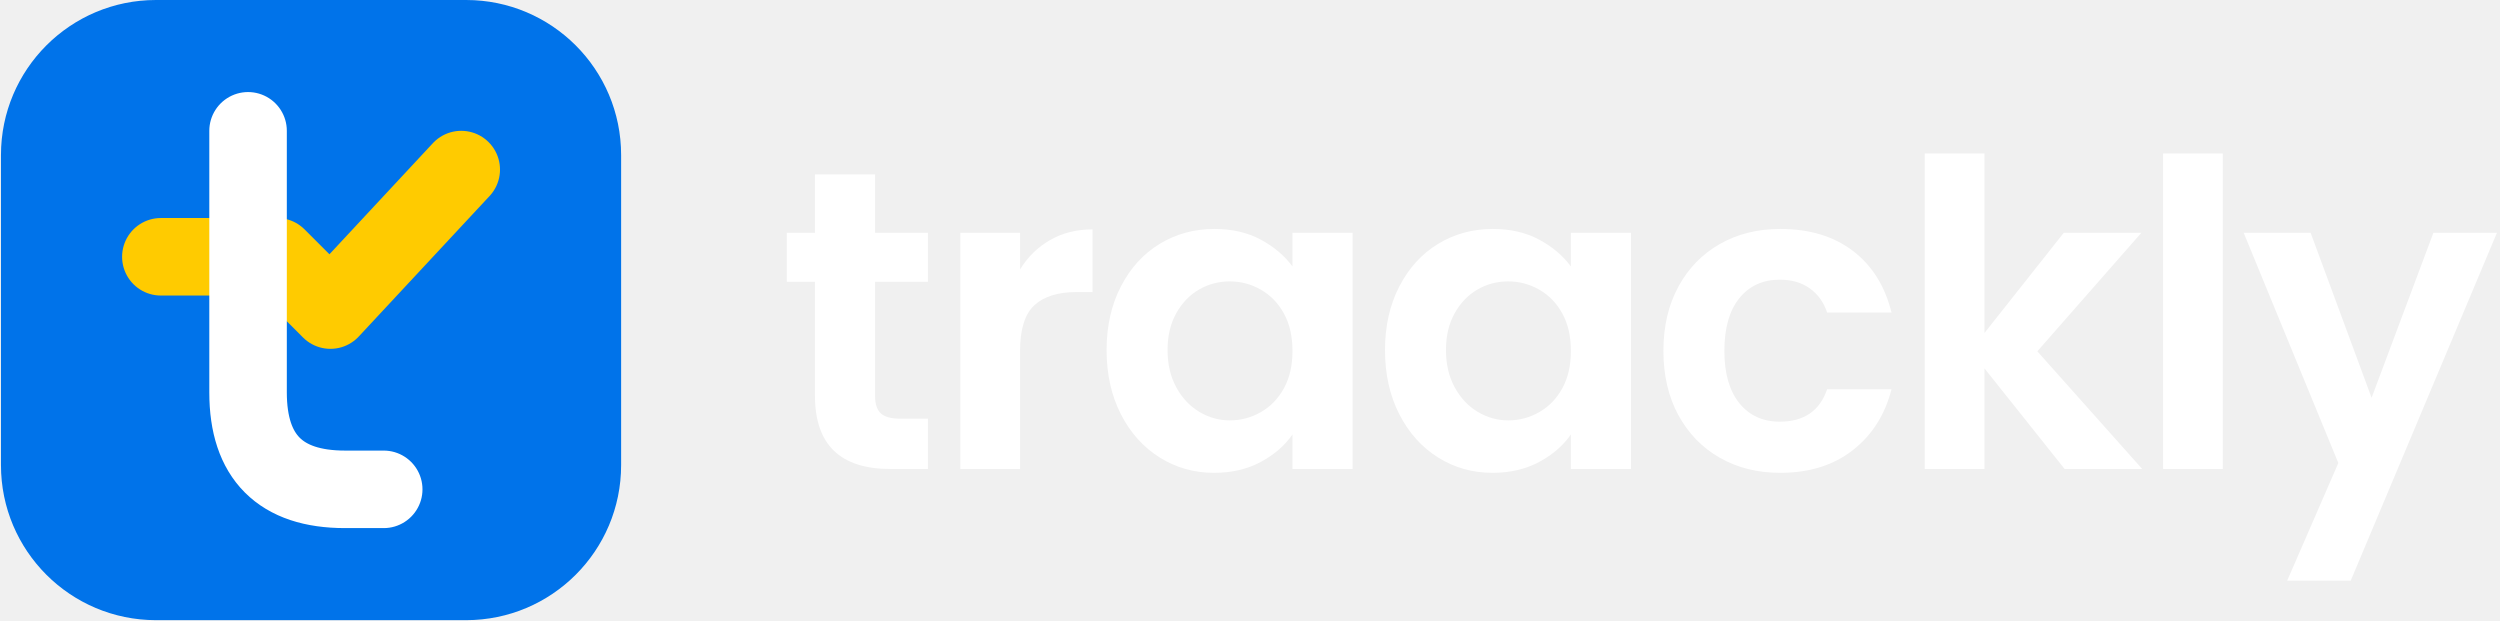
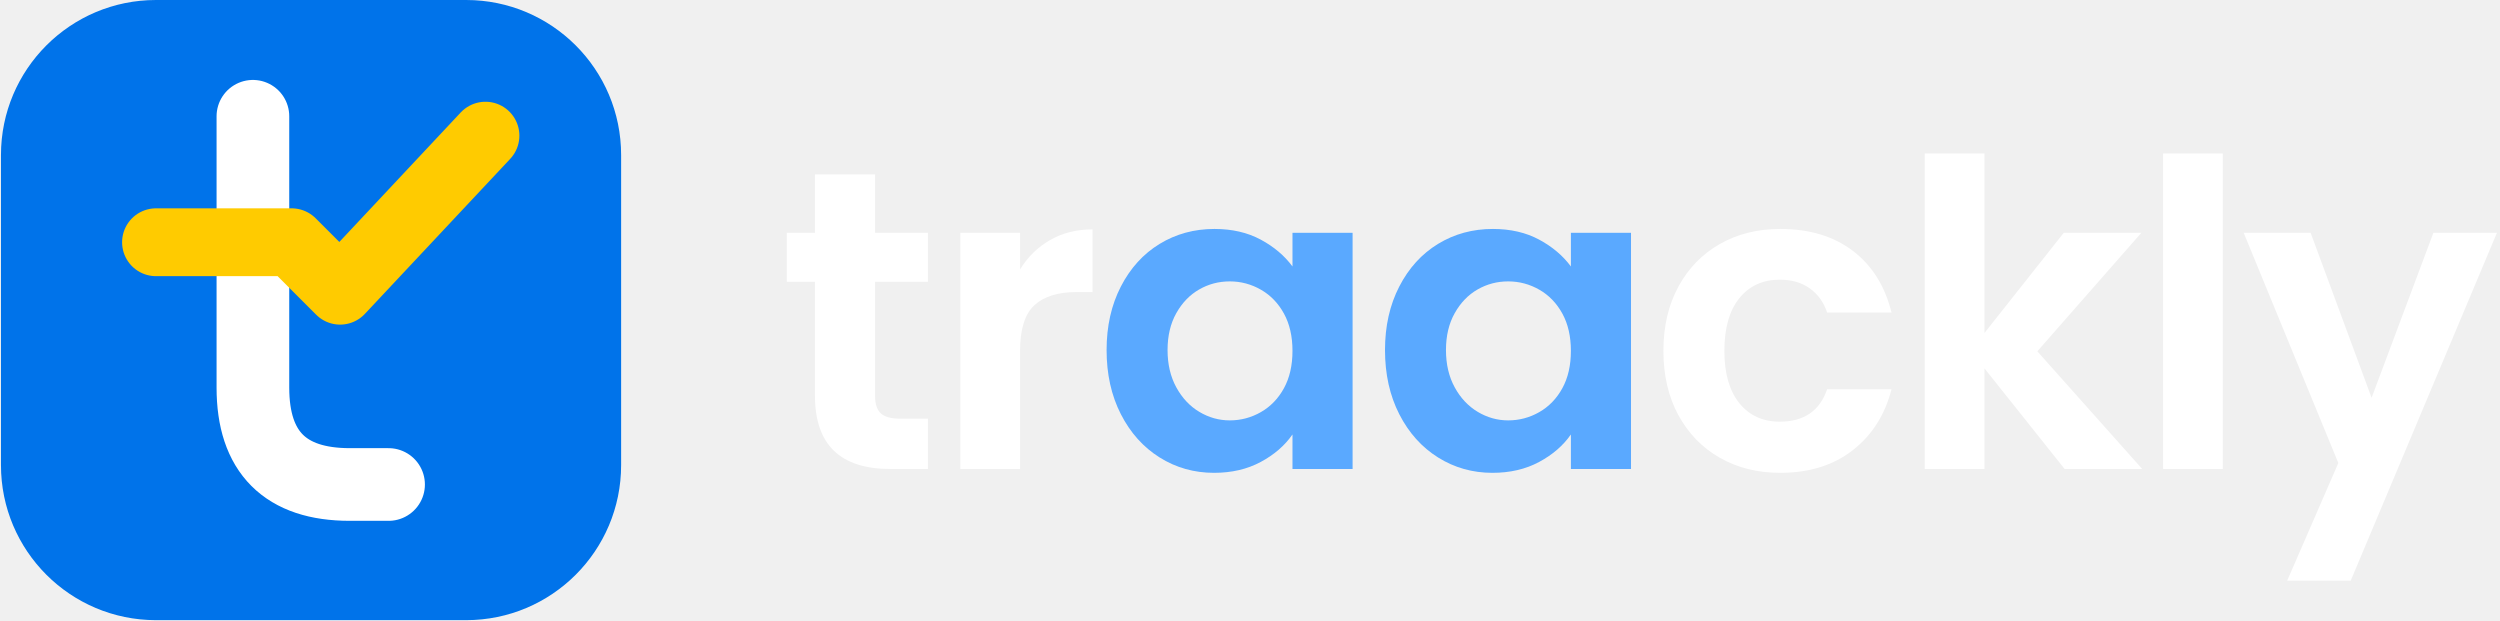
<svg xmlns="http://www.w3.org/2000/svg" viewBox="0 0 257.8 64.0" width="258" height="64">
  <g>
    <rect width="64" height="64" rx="16" fill="#0073EA" />
-     <path d="M16.5 26.5H28.5L34 32L47.5 17.5" fill="none" stroke="#FFCB00" stroke-width="8" stroke-linecap="round" stroke-linejoin="round" />
-     <path d="M25.5 13.5V40.5Q25.5 50.5 35.5 50.5H39.5" fill="none" stroke="#FFFFFF" stroke-width="8" stroke-linecap="round" stroke-linejoin="round" />
+     <path d="M26 12V40Q26 50 36 50H40" fill="none" stroke="#fff" stroke-width="7.5" stroke-linecap="round" stroke-linejoin="round" />
+     <path d="M16 25H30L35 30L50 14" fill="none" stroke="#ffcb00" stroke-width="7" stroke-linecap="round" stroke-linejoin="round" />
  </g>
  <g transform="translate(80.0 2.2)">
    <path d="M10.208 26.884V38.676Q10.208 39.908 10.802 40.458Q11.396 41.008 12.804 41.008H15.664V46.2H11.792Q4.004 46.2 4.004 38.632V26.884H1.1V21.824H4.004V15.796H10.208V21.824H15.664V26.884Z" fill="#FFFFFF" />
    <path d="M32.648 21.472V27.94H31.02Q28.116 27.94 26.642 29.304Q25.168 30.668 25.168 34.056V46.2H19.008V21.824H25.168V25.608Q26.356 23.672 28.27 22.572Q30.184 21.472 32.648 21.472Z" fill="#FFFFFF" />
-     <path d="M45.232 21.428Q47.96 21.428 50.006 22.528Q52.052 23.628 53.284 25.3V21.824H59.488V46.2H53.284V42.636Q52.096 44.352 50.006 45.474Q47.916 46.596 45.188 46.596Q42.108 46.596 39.578 45.012Q37.048 43.428 35.574 40.546Q34.1 37.664 34.1 33.924Q34.1 30.228 35.574 27.368Q37.048 24.508 39.578 22.968Q42.108 21.428 45.232 21.428ZM46.816 26.84Q45.1 26.84 43.648 27.676Q42.196 28.512 41.294 30.118Q40.392 31.724 40.392 33.924Q40.392 36.124 41.294 37.774Q42.196 39.424 43.67 40.304Q45.144 41.184 46.816 41.184Q48.532 41.184 50.028 40.326Q51.524 39.468 52.404 37.862Q53.284 36.256 53.284 34.012Q53.284 31.768 52.404 30.162Q51.524 28.556 50.028 27.698Q48.532 26.84 46.816 26.84Z" fill="#FFFFFF" />
-     <path d="M73.964 21.428Q76.692 21.428 78.738 22.528Q80.784 23.628 82.016 25.3V21.824H88.22V46.2H82.016V42.636Q80.828 44.352 78.738 45.474Q76.648 46.596 73.92 46.596Q70.84 46.596 68.31 45.012Q65.78 43.428 64.306 40.546Q62.832 37.664 62.832 33.924Q62.832 30.228 64.306 27.368Q65.78 24.508 68.31 22.968Q70.84 21.428 73.964 21.428ZM75.548 26.84Q73.832 26.84 72.38 27.676Q70.928 28.512 70.026 30.118Q69.124 31.724 69.124 33.924Q69.124 36.124 70.026 37.774Q70.928 39.424 72.402 40.304Q73.876 41.184 75.548 41.184Q77.264 41.184 78.76 40.326Q80.256 39.468 81.136 37.862Q82.016 36.256 82.016 34.012Q82.016 31.768 81.136 30.162Q80.256 28.556 78.76 27.698Q77.264 26.84 75.548 26.84Z" fill="#FFFFFF" />
+     <path d="M45.232 21.428Q47.96 21.428 50.006 22.528Q52.052 23.628 53.284 25.3V21.824H59.488V46.2H53.284V42.636Q52.096 44.352 50.006 45.474Q47.916 46.596 45.188 46.596Q42.108 46.596 39.578 45.012Q37.048 43.428 35.574 40.546Q34.1 37.664 34.1 33.924Q34.1 30.228 35.574 27.368Q37.048 24.508 39.578 22.968Q42.108 21.428 45.232 21.428ZM46.816 26.84Q45.1 26.84 43.648 27.676Q42.196 28.512 41.294 30.118Q40.392 31.724 40.392 33.924Q40.392 36.124 41.294 37.774Q42.196 39.424 43.67 40.304Q45.144 41.184 46.816 41.184Q48.532 41.184 50.028 40.326Q51.524 39.468 52.404 37.862Q53.284 36.256 53.284 34.012Q53.284 31.768 52.404 30.162Q51.524 28.556 50.028 27.698Q48.532 26.84 46.816 26.84Z" fill="#5AA9FF" />
+     <path d="M73.964 21.428Q76.692 21.428 78.738 22.528Q80.784 23.628 82.016 25.3V21.824H88.22V46.2H82.016V42.636Q80.828 44.352 78.738 45.474Q76.648 46.596 73.92 46.596Q70.84 46.596 68.31 45.012Q65.78 43.428 64.306 40.546Q62.832 37.664 62.832 33.924Q62.832 30.228 64.306 27.368Q65.78 24.508 68.31 22.968Q70.84 21.428 73.964 21.428ZM75.548 26.84Q73.832 26.84 72.38 27.676Q70.928 28.512 70.026 30.118Q69.124 31.724 69.124 33.924Q69.124 36.124 70.026 37.774Q70.928 39.424 72.402 40.304Q73.876 41.184 75.548 41.184Q77.264 41.184 78.76 40.326Q80.256 39.468 81.136 37.862Q82.016 36.256 82.016 34.012Q82.016 31.768 81.136 30.162Q80.256 28.556 78.76 27.698Q77.264 26.84 75.548 26.84Z" fill="#5AA9FF" />
    <path d="M103.62 21.428Q108.152 21.428 111.122 23.694Q114.092 25.96 115.104 30.052H108.46Q107.932 28.468 106.678 27.566Q105.424 26.664 103.576 26.664Q100.936 26.664 99.396 28.578Q97.856 30.492 97.856 34.012Q97.856 37.488 99.396 39.402Q100.936 41.316 103.576 41.316Q107.316 41.316 108.46 37.972H115.104Q114.092 41.932 111.1 44.264Q108.108 46.596 103.62 46.596Q100.1 46.596 97.372 45.034Q94.644 43.472 93.104 40.634Q91.564 37.796 91.564 34.012Q91.564 30.228 93.104 27.39Q94.644 24.552 97.372 22.99Q100.1 21.428 103.62 21.428Z" fill="#FFFFFF" />
    <path d="M132.968 46.2 124.696 35.816V46.2H118.536V13.64H124.696V32.164L132.88 21.824H140.888L130.152 34.056L140.976 46.2Z" fill="#FFFFFF" />
    <path d="M149.292 13.64V46.2H143.132V13.64Z" fill="#FFFFFF" />
    <path d="M177.584 21.824 162.492 57.728H155.936L161.216 45.584L151.448 21.824H158.356L164.648 38.852L171.028 21.824Z" fill="#FFFFFF" />
  </g>
</svg>
